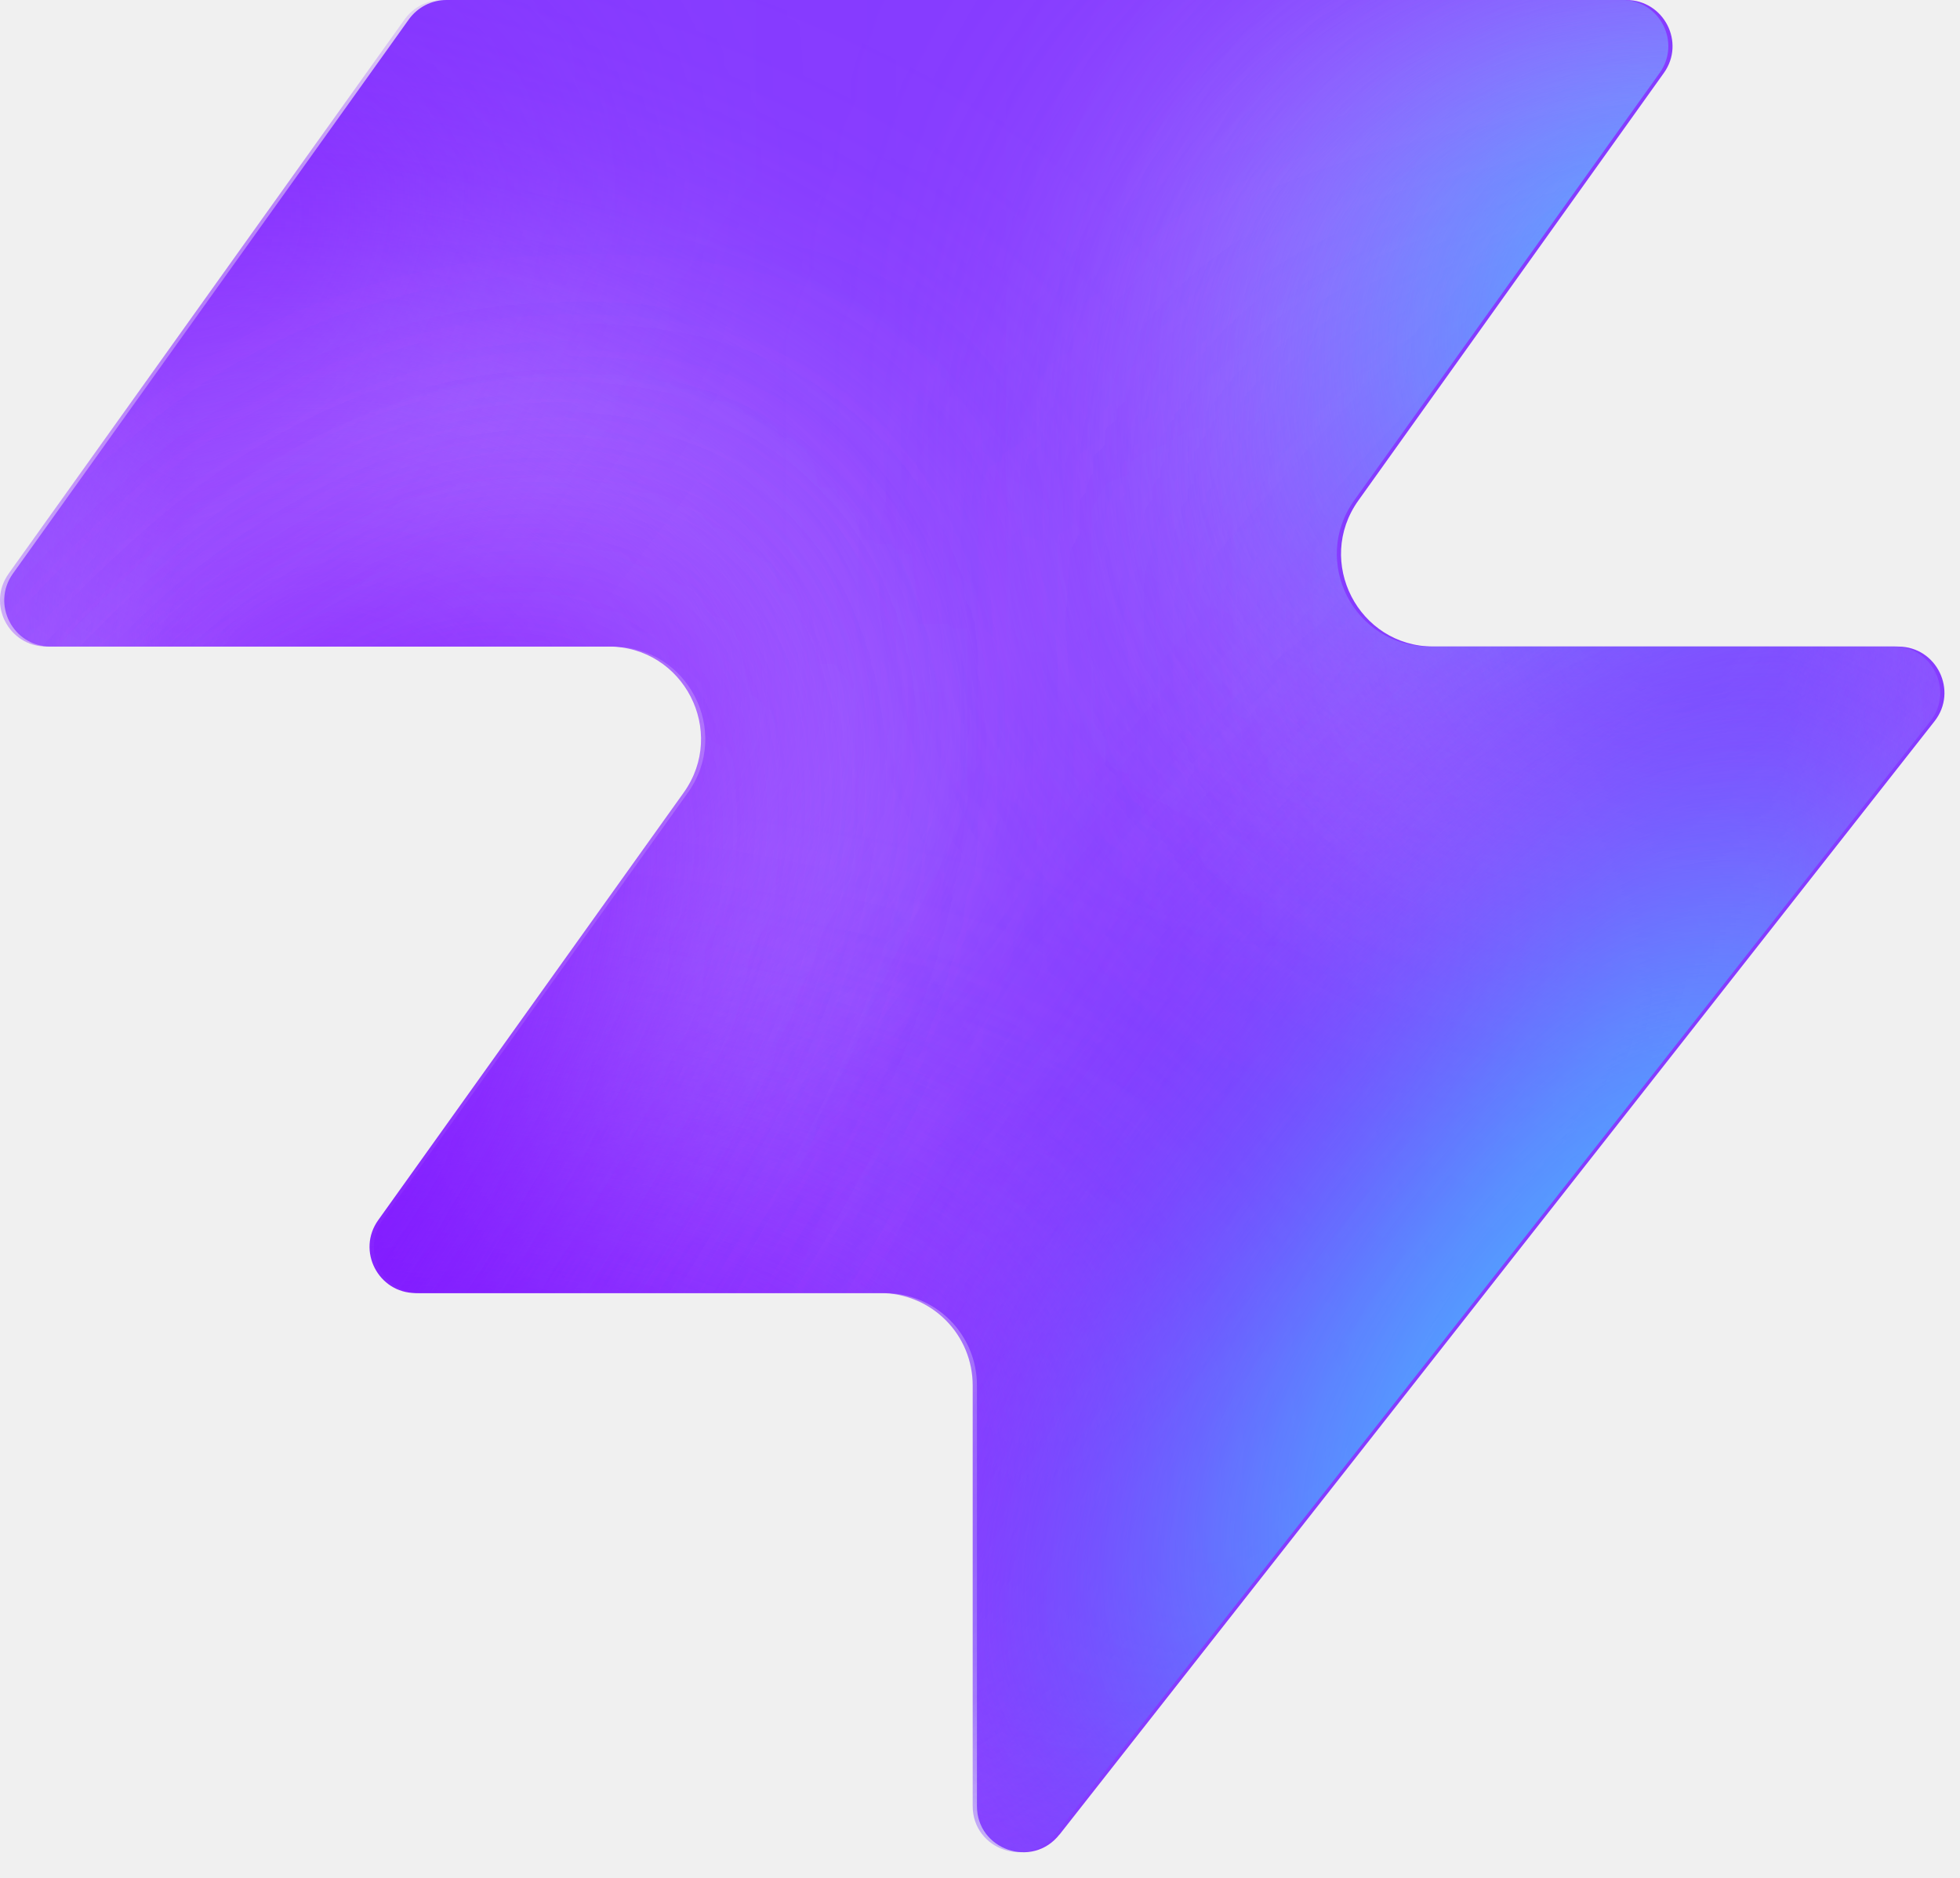
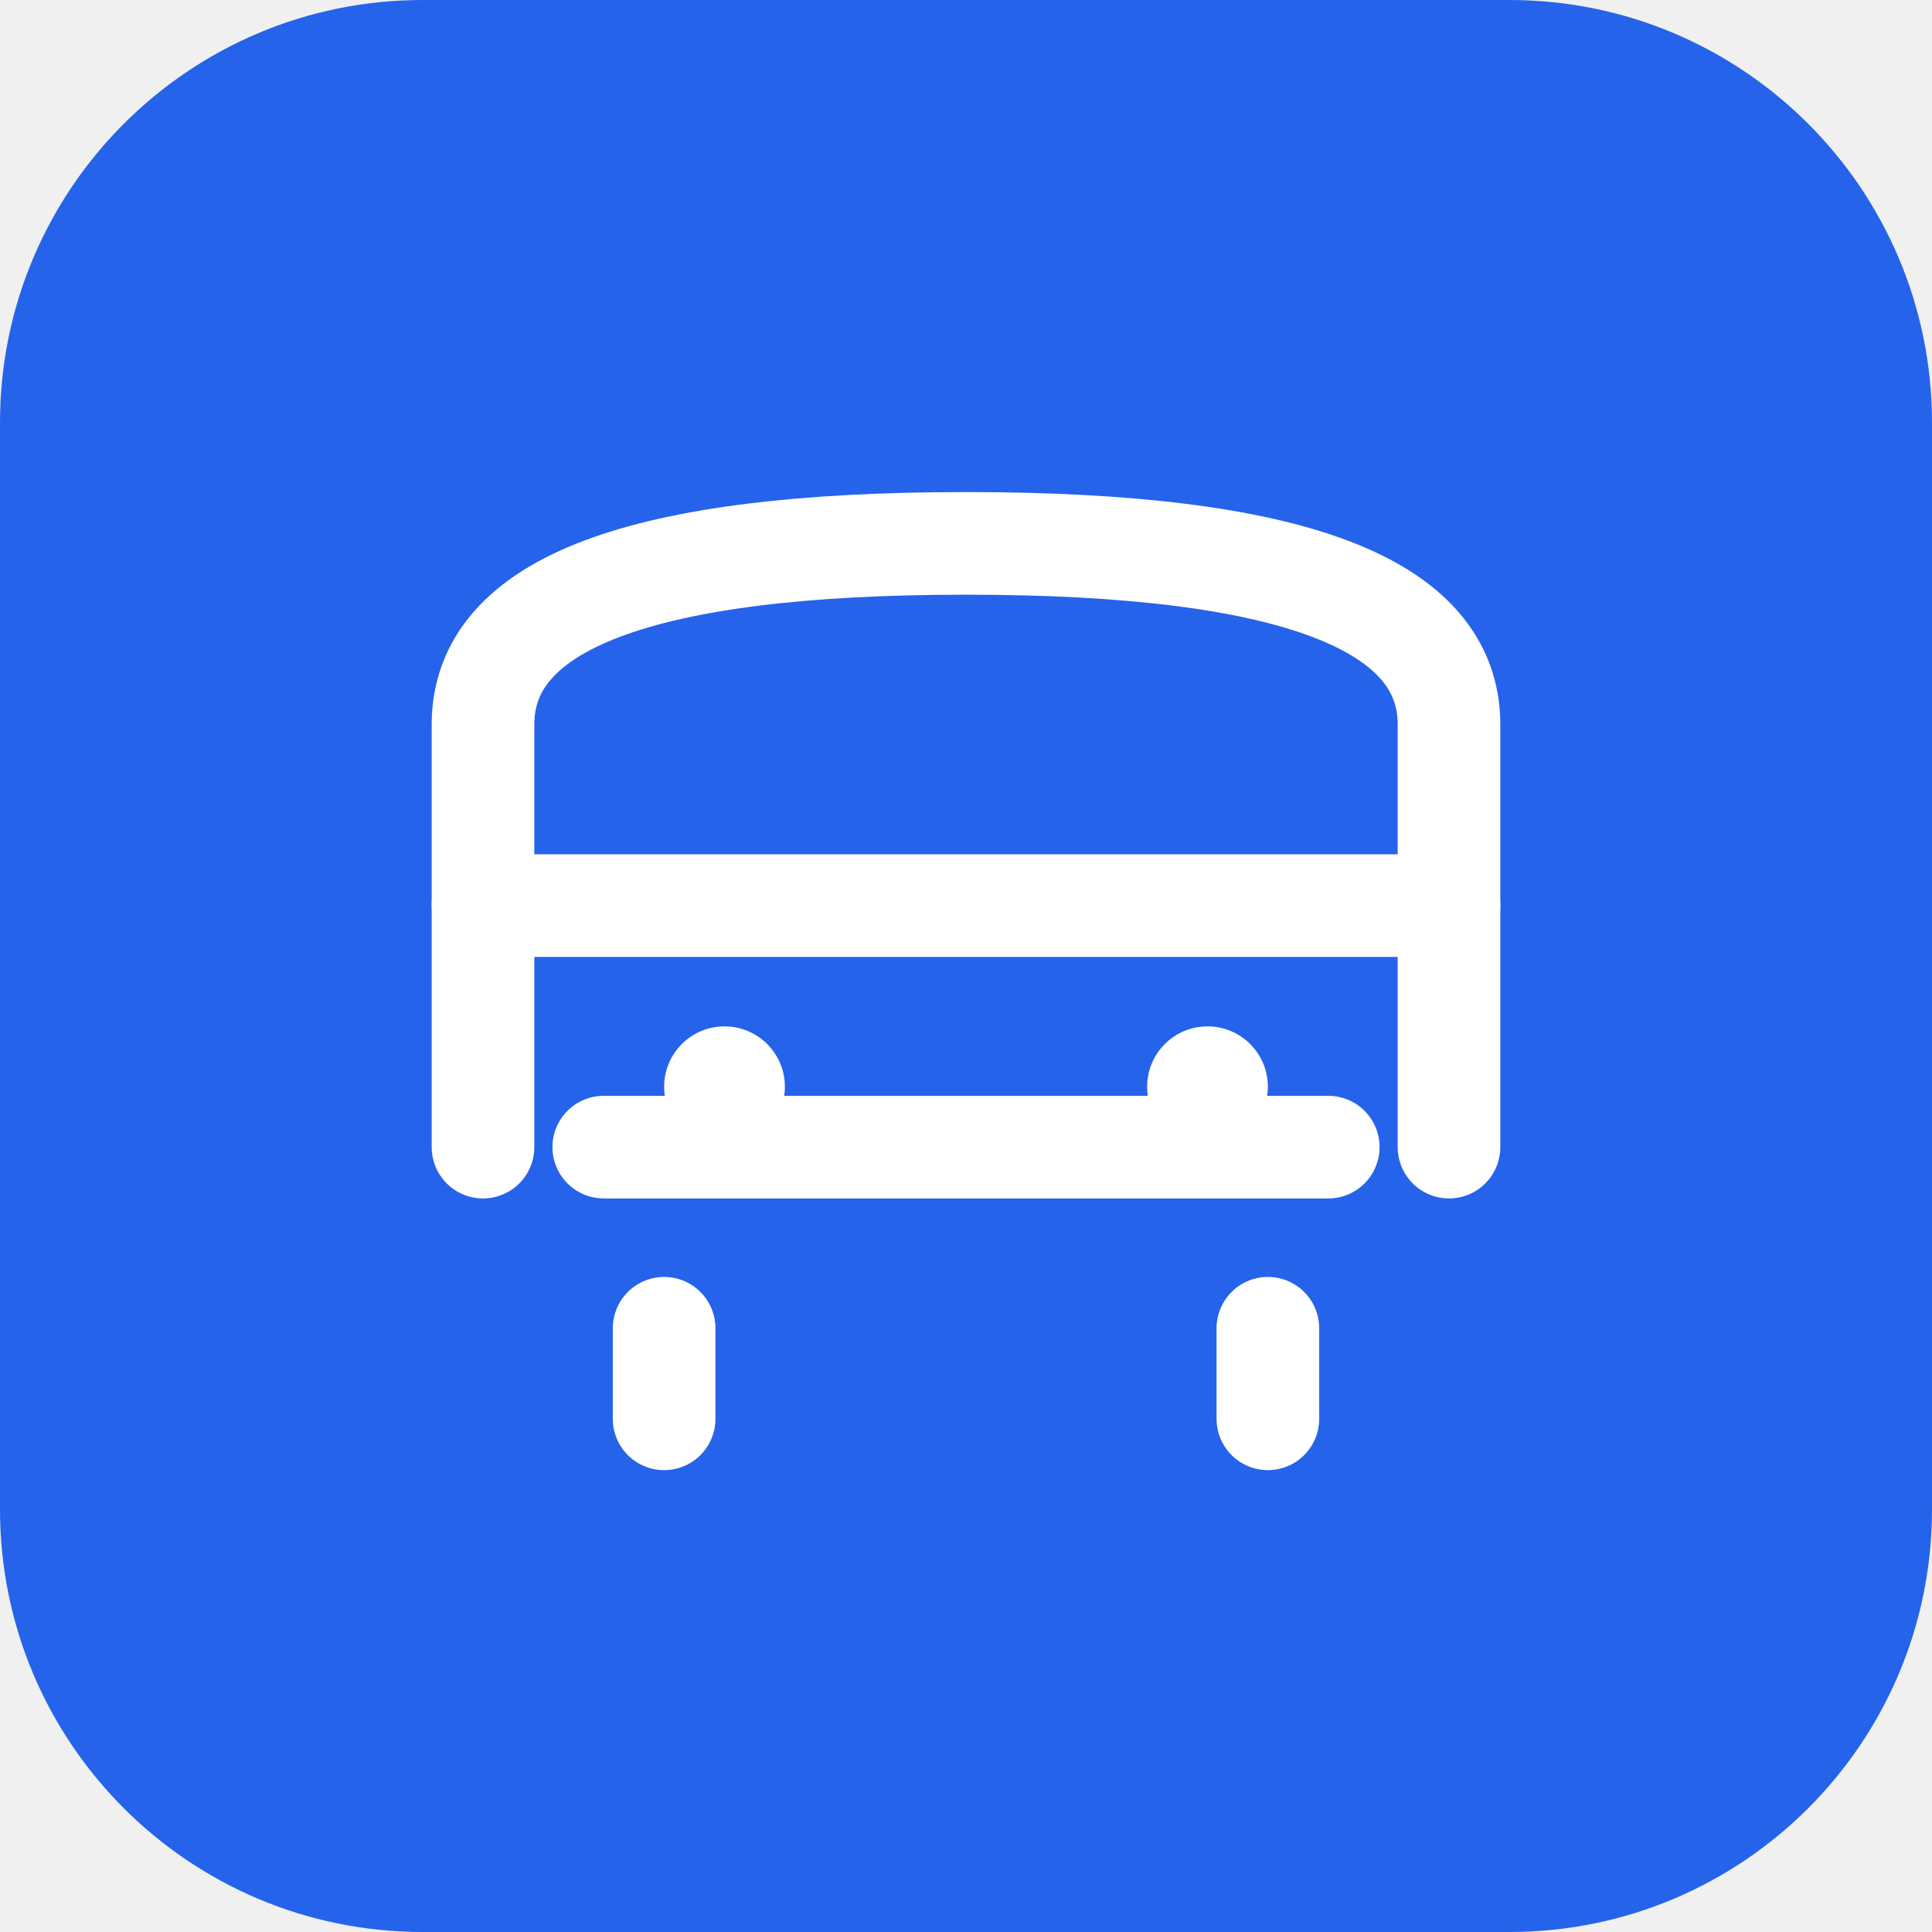
- <svg xmlns="http://www.w3.org/2000/svg" width="48" height="46" fill="none" viewBox="0 0 48 46">
-   <path fill="#863bff" d="M25.946 44.938c-.664.845-2.021.375-2.021-.698V33.937a2.26 2.26 0 0 0-2.262-2.262H10.287c-.92 0-1.456-1.04-.92-1.788l7.48-10.471c1.07-1.497 0-3.578-1.842-3.578H1.237c-.92 0-1.456-1.04-.92-1.788L10.013.474c.214-.297.556-.474.92-.474h28.894c.92 0 1.456 1.04.92 1.788l-7.48 10.471c-1.07 1.498 0 3.579 1.842 3.579h11.377c.943 0 1.473 1.088.89 1.83L25.947 44.94z" style="fill:#863bff;fill:color(display-p3 .525 .23 1);fill-opacity:1" />
-   <mask id="a" width="48" height="46" x="0" y="0" maskUnits="userSpaceOnUse" style="mask-type:alpha">
-     <path fill="#000" d="M25.842 44.938c-.664.844-2.021.375-2.021-.698V33.937a2.26 2.26 0 0 0-2.262-2.262H10.183c-.92 0-1.456-1.04-.92-1.788l7.48-10.471c1.07-1.498 0-3.579-1.842-3.579H1.133c-.92 0-1.456-1.04-.92-1.787L9.91.473c.214-.297.556-.474.92-.474h28.894c.92 0 1.456 1.04.92 1.788l-7.48 10.471c-1.07 1.498 0 3.578 1.842 3.578h11.377c.943 0 1.473 1.088.89 1.832L25.843 44.94z" style="fill:#000;fill-opacity:1" />
-   </mask>
-   <g mask="url(#a)">
-     <g filter="url(#b)">
-       <ellipse cx="5.508" cy="14.704" fill="#ede6ff" rx="5.508" ry="14.704" style="fill:#ede6ff;fill:color(display-p3 .927 .903 1);fill-opacity:1" transform="matrix(.00324 1 1 -.00324 -4.47 31.516)" />
-     </g>
-     <g filter="url(#c)">
-       <ellipse cx="10.399" cy="29.851" fill="#ede6ff" rx="10.399" ry="29.851" style="fill:#ede6ff;fill:color(display-p3 .927 .903 1);fill-opacity:1" transform="matrix(.00324 1 1 -.00324 -39.328 7.883)" />
-     </g>
-     <g filter="url(#d)">
-       <ellipse cx="5.508" cy="30.487" fill="#7e14ff" rx="5.508" ry="30.487" style="fill:#7e14ff;fill:color(display-p3 .492 .077 1);fill-opacity:1" transform="rotate(89.814 -25.913 -14.639)scale(1 -1)" />
-     </g>
-     <g filter="url(#e)">
-       <ellipse cx="5.508" cy="30.599" fill="#7e14ff" rx="5.508" ry="30.599" style="fill:#7e14ff;fill:color(display-p3 .492 .077 1);fill-opacity:1" transform="rotate(89.814 -32.644 -3.334)scale(1 -1)" />
-     </g>
-     <g filter="url(#f)">
-       <ellipse cx="5.508" cy="30.599" fill="#7e14ff" rx="5.508" ry="30.599" style="fill:#7e14ff;fill:color(display-p3 .492 .077 1);fill-opacity:1" transform="matrix(.00324 1 1 -.00324 -34.34 30.47)" />
-     </g>
-     <g filter="url(#g)">
-       <ellipse cx="14.072" cy="22.078" fill="#ede6ff" rx="14.072" ry="22.078" style="fill:#ede6ff;fill:color(display-p3 .927 .903 1);fill-opacity:1" transform="rotate(93.35 24.506 48.493)scale(-1 1)" />
-     </g>
-     <g filter="url(#h)">
-       <ellipse cx="3.47" cy="21.501" fill="#7e14ff" rx="3.47" ry="21.501" style="fill:#7e14ff;fill:color(display-p3 .492 .077 1);fill-opacity:1" transform="rotate(89.009 28.708 47.59)scale(-1 1)" />
-     </g>
-     <g filter="url(#i)">
-       <ellipse cx="3.47" cy="21.501" fill="#7e14ff" rx="3.47" ry="21.501" style="fill:#7e14ff;fill:color(display-p3 .492 .077 1);fill-opacity:1" transform="rotate(89.009 28.708 47.59)scale(-1 1)" />
-     </g>
-     <g filter="url(#j)">
-       <ellipse cx=".387" cy="8.972" fill="#7e14ff" rx="4.407" ry="29.108" style="fill:#7e14ff;fill:color(display-p3 .492 .077 1);fill-opacity:1" transform="rotate(39.51 .387 8.972)" />
-     </g>
-     <g filter="url(#k)">
-       <ellipse cx="47.523" cy="-6.092" fill="#7e14ff" rx="4.407" ry="29.108" style="fill:#7e14ff;fill:color(display-p3 .492 .077 1);fill-opacity:1" transform="rotate(37.892 47.523 -6.092)" />
-     </g>
-     <g filter="url(#l)">
-       <ellipse cx="41.412" cy="6.333" fill="#47bfff" rx="5.971" ry="9.665" style="fill:#47bfff;fill:color(display-p3 .28 .748 1);fill-opacity:1" transform="rotate(37.892 41.412 6.333)" />
-     </g>
-     <g filter="url(#m)">
-       <ellipse cx="-1.879" cy="38.332" fill="#7e14ff" rx="4.407" ry="29.108" style="fill:#7e14ff;fill:color(display-p3 .492 .077 1);fill-opacity:1" transform="rotate(37.892 -1.88 38.332)" />
-     </g>
-     <g filter="url(#n)">
-       <ellipse cx="-1.879" cy="38.332" fill="#7e14ff" rx="4.407" ry="29.108" style="fill:#7e14ff;fill:color(display-p3 .492 .077 1);fill-opacity:1" transform="rotate(37.892 -1.88 38.332)" />
-     </g>
-     <g filter="url(#o)">
-       <ellipse cx="35.651" cy="29.907" fill="#7e14ff" rx="4.407" ry="29.108" style="fill:#7e14ff;fill:color(display-p3 .492 .077 1);fill-opacity:1" transform="rotate(37.892 35.651 29.907)" />
-     </g>
-     <g filter="url(#p)">
-       <ellipse cx="38.418" cy="32.4" fill="#47bfff" rx="5.971" ry="15.297" style="fill:#47bfff;fill:color(display-p3 .28 .748 1);fill-opacity:1" transform="rotate(37.892 38.418 32.4)" />
-     </g>
+ <svg xmlns="http://www.w3.org/2000/svg" width="32" height="32" viewBox="0 0 32 32">
+   <rect width="32" height="32" rx="7" fill="#2563EB" />
+   <g transform="translate(4,6)" fill="none" stroke="#ffffff" stroke-width="1.7" stroke-linecap="round" stroke-linejoin="round">
+     <path d="M4 13V6c0-2 2.6-3 8-3s8 1 8 3v7" />
+     <path d="M4 9h16" />
+     <path d="M6 13h12" />
+     <path d="M7 16v1.5" />
+     <path d="M17 16v1.5" />
+     <circle cx="8" cy="12" r="1" fill="#ffffff" stroke="none" />
+     <circle cx="16" cy="12" r="1" fill="#ffffff" stroke="none" />
  </g>
-   <defs>
-     <filter id="b" width="60.045" height="41.654" x="-19.77" y="16.149" color-interpolation-filters="sRGB" filterUnits="userSpaceOnUse">
-       <feFlood flood-opacity="0" result="BackgroundImageFix" />
-       <feBlend in="SourceGraphic" in2="BackgroundImageFix" result="shape" />
-       <feGaussianBlur result="effect1_foregroundBlur_2002_17158" stdDeviation="7.659" />
-     </filter>
-     <filter id="c" width="90.34" height="51.437" x="-54.613" y="-7.533" color-interpolation-filters="sRGB" filterUnits="userSpaceOnUse">
-       <feFlood flood-opacity="0" result="BackgroundImageFix" />
-       <feBlend in="SourceGraphic" in2="BackgroundImageFix" result="shape" />
-       <feGaussianBlur result="effect1_foregroundBlur_2002_17158" stdDeviation="7.659" />
-     </filter>
-     <filter id="d" width="79.355" height="29.4" x="-49.64" y="2.03" color-interpolation-filters="sRGB" filterUnits="userSpaceOnUse">
-       <feFlood flood-opacity="0" result="BackgroundImageFix" />
-       <feBlend in="SourceGraphic" in2="BackgroundImageFix" result="shape" />
-       <feGaussianBlur result="effect1_foregroundBlur_2002_17158" stdDeviation="4.596" />
-     </filter>
-     <filter id="e" width="79.579" height="29.4" x="-45.045" y="20.029" color-interpolation-filters="sRGB" filterUnits="userSpaceOnUse">
-       <feFlood flood-opacity="0" result="BackgroundImageFix" />
-       <feBlend in="SourceGraphic" in2="BackgroundImageFix" result="shape" />
-       <feGaussianBlur result="effect1_foregroundBlur_2002_17158" stdDeviation="4.596" />
-     </filter>
-     <filter id="f" width="79.579" height="29.4" x="-43.513" y="21.178" color-interpolation-filters="sRGB" filterUnits="userSpaceOnUse">
-       <feFlood flood-opacity="0" result="BackgroundImageFix" />
-       <feBlend in="SourceGraphic" in2="BackgroundImageFix" result="shape" />
-       <feGaussianBlur result="effect1_foregroundBlur_2002_17158" stdDeviation="4.596" />
-     </filter>
-     <filter id="g" width="74.749" height="58.852" x="15.756" y="-17.901" color-interpolation-filters="sRGB" filterUnits="userSpaceOnUse">
-       <feFlood flood-opacity="0" result="BackgroundImageFix" />
-       <feBlend in="SourceGraphic" in2="BackgroundImageFix" result="shape" />
-       <feGaussianBlur result="effect1_foregroundBlur_2002_17158" stdDeviation="7.659" />
-     </filter>
-     <filter id="h" width="61.377" height="25.362" x="23.548" y="2.284" color-interpolation-filters="sRGB" filterUnits="userSpaceOnUse">
-       <feFlood flood-opacity="0" result="BackgroundImageFix" />
-       <feBlend in="SourceGraphic" in2="BackgroundImageFix" result="shape" />
-       <feGaussianBlur result="effect1_foregroundBlur_2002_17158" stdDeviation="4.596" />
-     </filter>
-     <filter id="i" width="61.377" height="25.362" x="23.548" y="2.284" color-interpolation-filters="sRGB" filterUnits="userSpaceOnUse">
-       <feFlood flood-opacity="0" result="BackgroundImageFix" />
-       <feBlend in="SourceGraphic" in2="BackgroundImageFix" result="shape" />
-       <feGaussianBlur result="effect1_foregroundBlur_2002_17158" stdDeviation="4.596" />
-     </filter>
-     <filter id="j" width="56.045" height="63.649" x="-27.636" y="-22.853" color-interpolation-filters="sRGB" filterUnits="userSpaceOnUse">
-       <feFlood flood-opacity="0" result="BackgroundImageFix" />
-       <feBlend in="SourceGraphic" in2="BackgroundImageFix" result="shape" />
-       <feGaussianBlur result="effect1_foregroundBlur_2002_17158" stdDeviation="4.596" />
-     </filter>
-     <filter id="k" width="54.814" height="64.646" x="20.116" y="-38.415" color-interpolation-filters="sRGB" filterUnits="userSpaceOnUse">
-       <feFlood flood-opacity="0" result="BackgroundImageFix" />
-       <feBlend in="SourceGraphic" in2="BackgroundImageFix" result="shape" />
-       <feGaussianBlur result="effect1_foregroundBlur_2002_17158" stdDeviation="4.596" />
-     </filter>
-     <filter id="l" width="33.541" height="35.313" x="24.641" y="-11.323" color-interpolation-filters="sRGB" filterUnits="userSpaceOnUse">
-       <feFlood flood-opacity="0" result="BackgroundImageFix" />
-       <feBlend in="SourceGraphic" in2="BackgroundImageFix" result="shape" />
-       <feGaussianBlur result="effect1_foregroundBlur_2002_17158" stdDeviation="4.596" />
-     </filter>
-     <filter id="m" width="54.814" height="64.646" x="-29.286" y="6.009" color-interpolation-filters="sRGB" filterUnits="userSpaceOnUse">
-       <feFlood flood-opacity="0" result="BackgroundImageFix" />
-       <feBlend in="SourceGraphic" in2="BackgroundImageFix" result="shape" />
-       <feGaussianBlur result="effect1_foregroundBlur_2002_17158" stdDeviation="4.596" />
-     </filter>
-     <filter id="n" width="54.814" height="64.646" x="-29.286" y="6.009" color-interpolation-filters="sRGB" filterUnits="userSpaceOnUse">
-       <feFlood flood-opacity="0" result="BackgroundImageFix" />
-       <feBlend in="SourceGraphic" in2="BackgroundImageFix" result="shape" />
-       <feGaussianBlur result="effect1_foregroundBlur_2002_17158" stdDeviation="4.596" />
-     </filter>
-     <filter id="o" width="54.814" height="64.646" x="8.244" y="-2.416" color-interpolation-filters="sRGB" filterUnits="userSpaceOnUse">
-       <feFlood flood-opacity="0" result="BackgroundImageFix" />
-       <feBlend in="SourceGraphic" in2="BackgroundImageFix" result="shape" />
-       <feGaussianBlur result="effect1_foregroundBlur_2002_17158" stdDeviation="4.596" />
-     </filter>
-     <filter id="p" width="39.409" height="43.623" x="18.713" y="10.588" color-interpolation-filters="sRGB" filterUnits="userSpaceOnUse">
-       <feFlood flood-opacity="0" result="BackgroundImageFix" />
-       <feBlend in="SourceGraphic" in2="BackgroundImageFix" result="shape" />
-       <feGaussianBlur result="effect1_foregroundBlur_2002_17158" stdDeviation="4.596" />
-     </filter>
-   </defs>
</svg>
